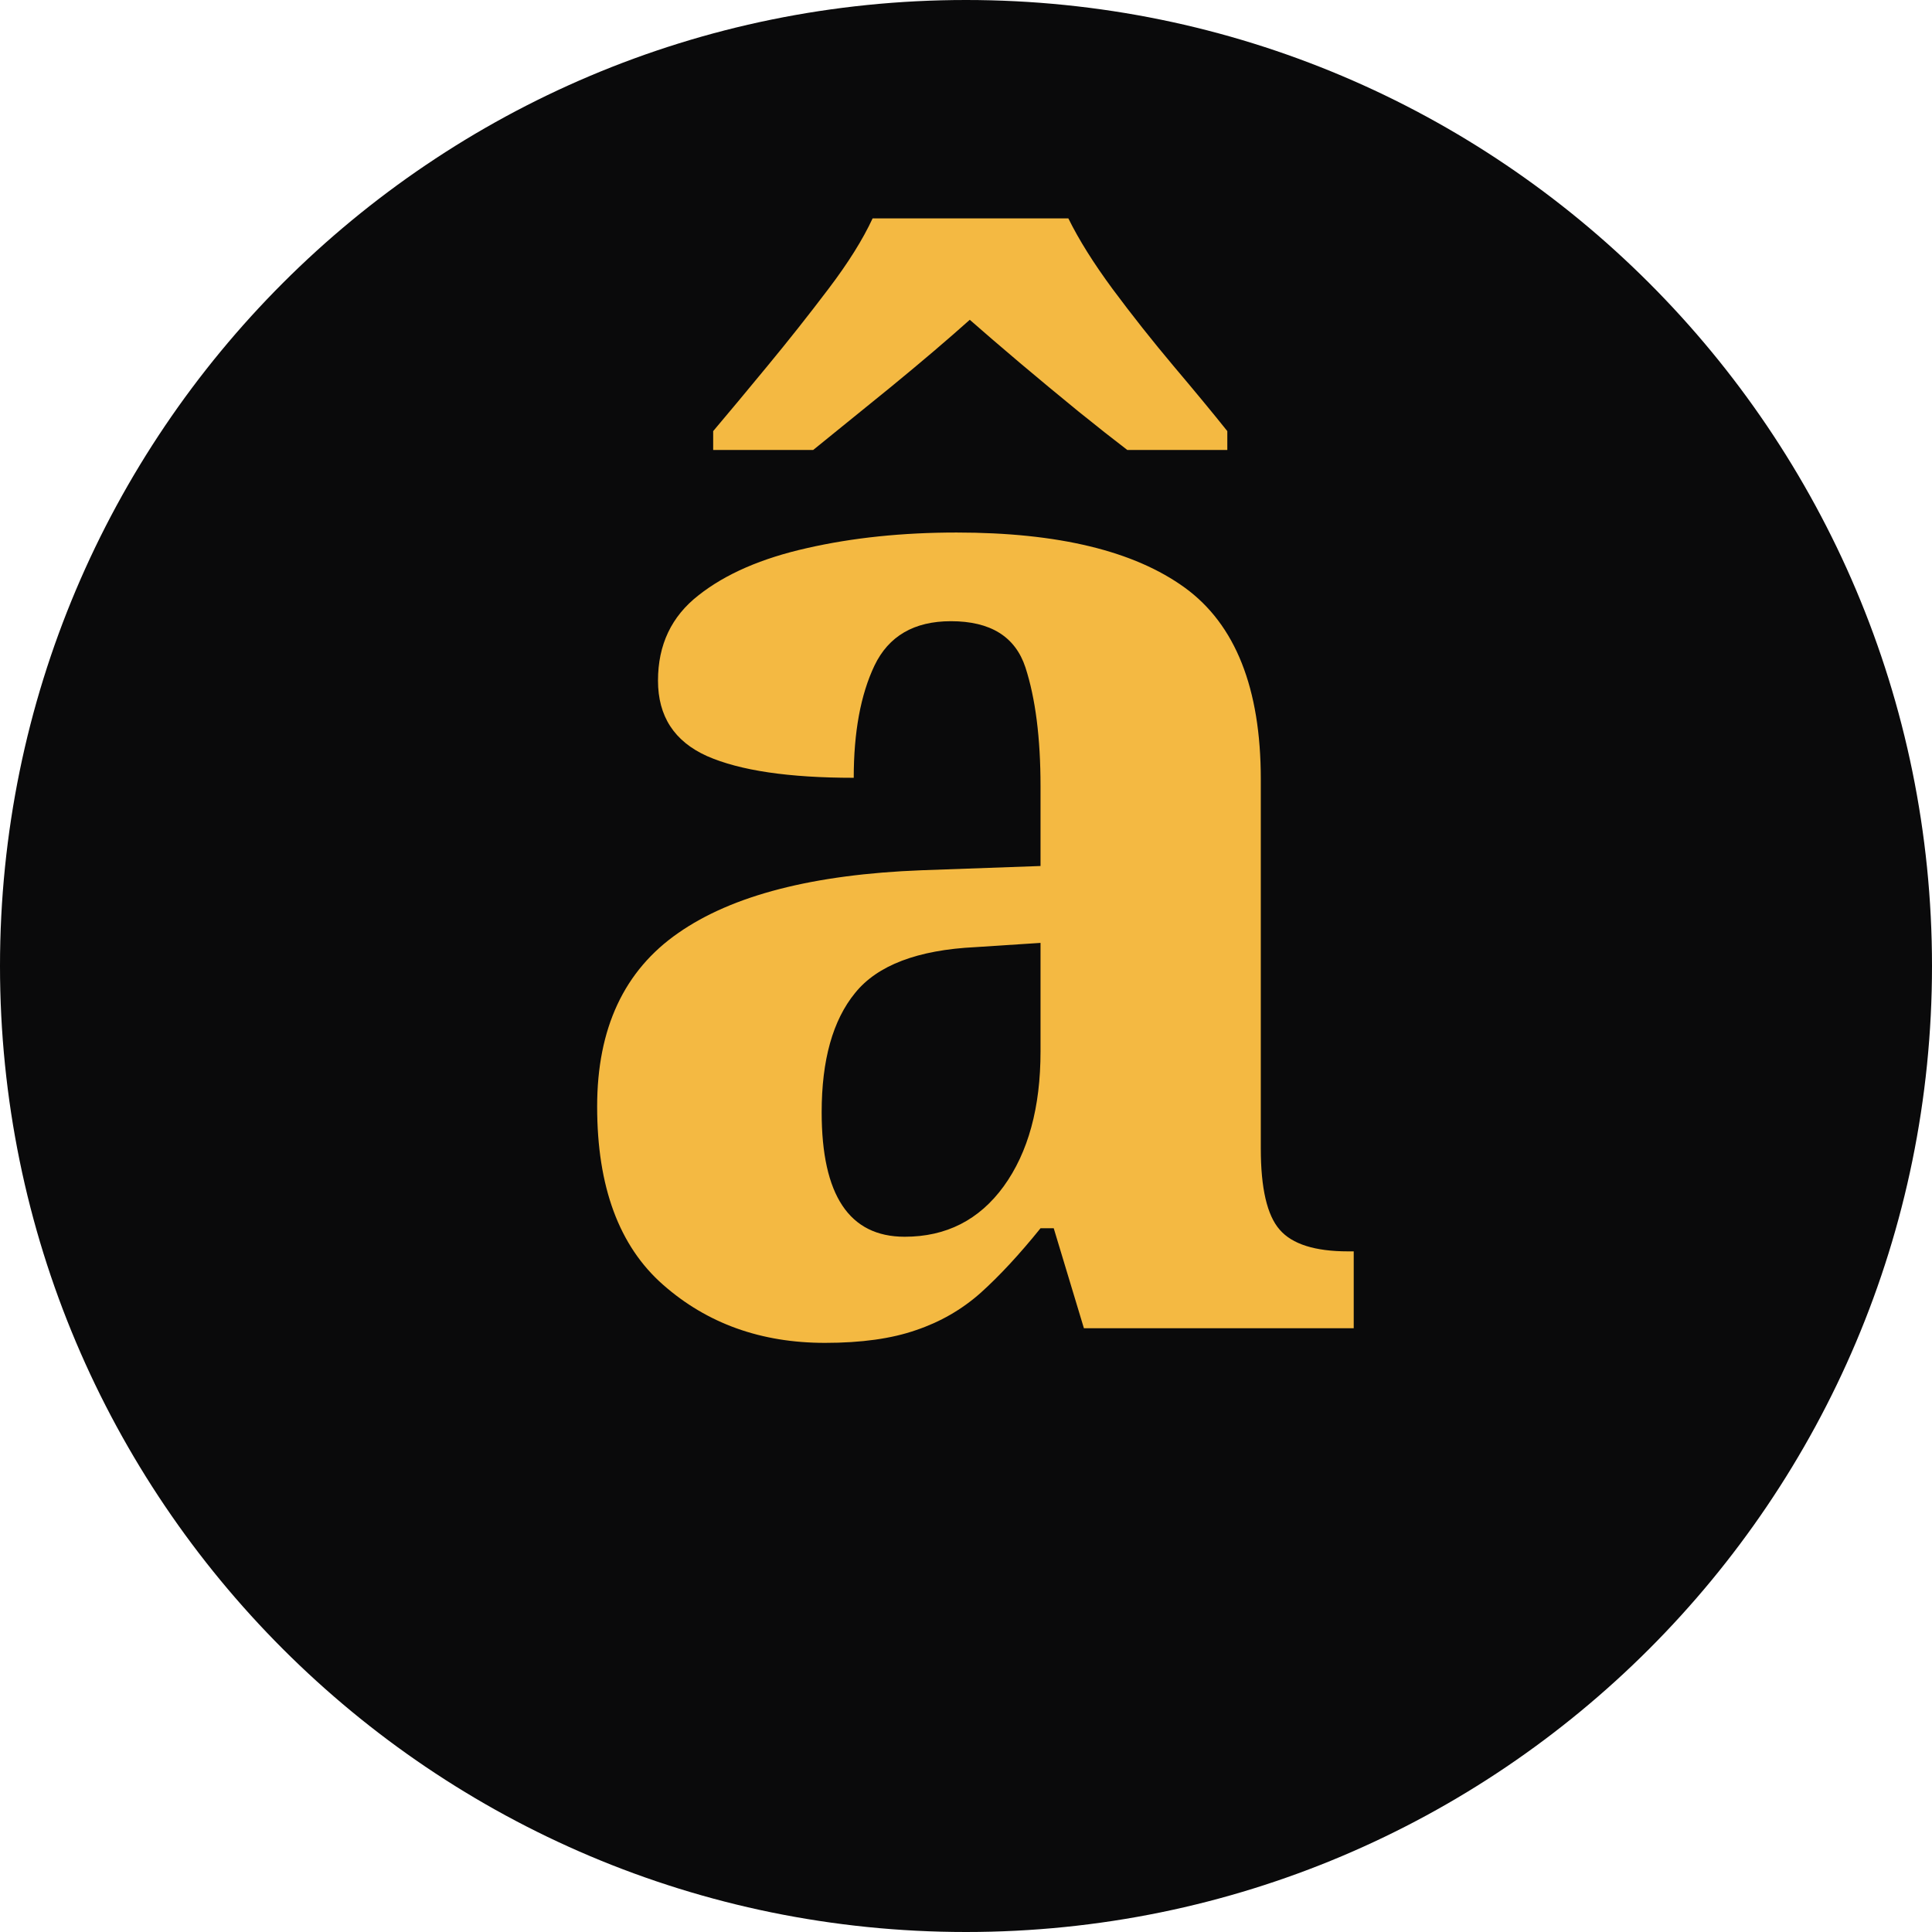
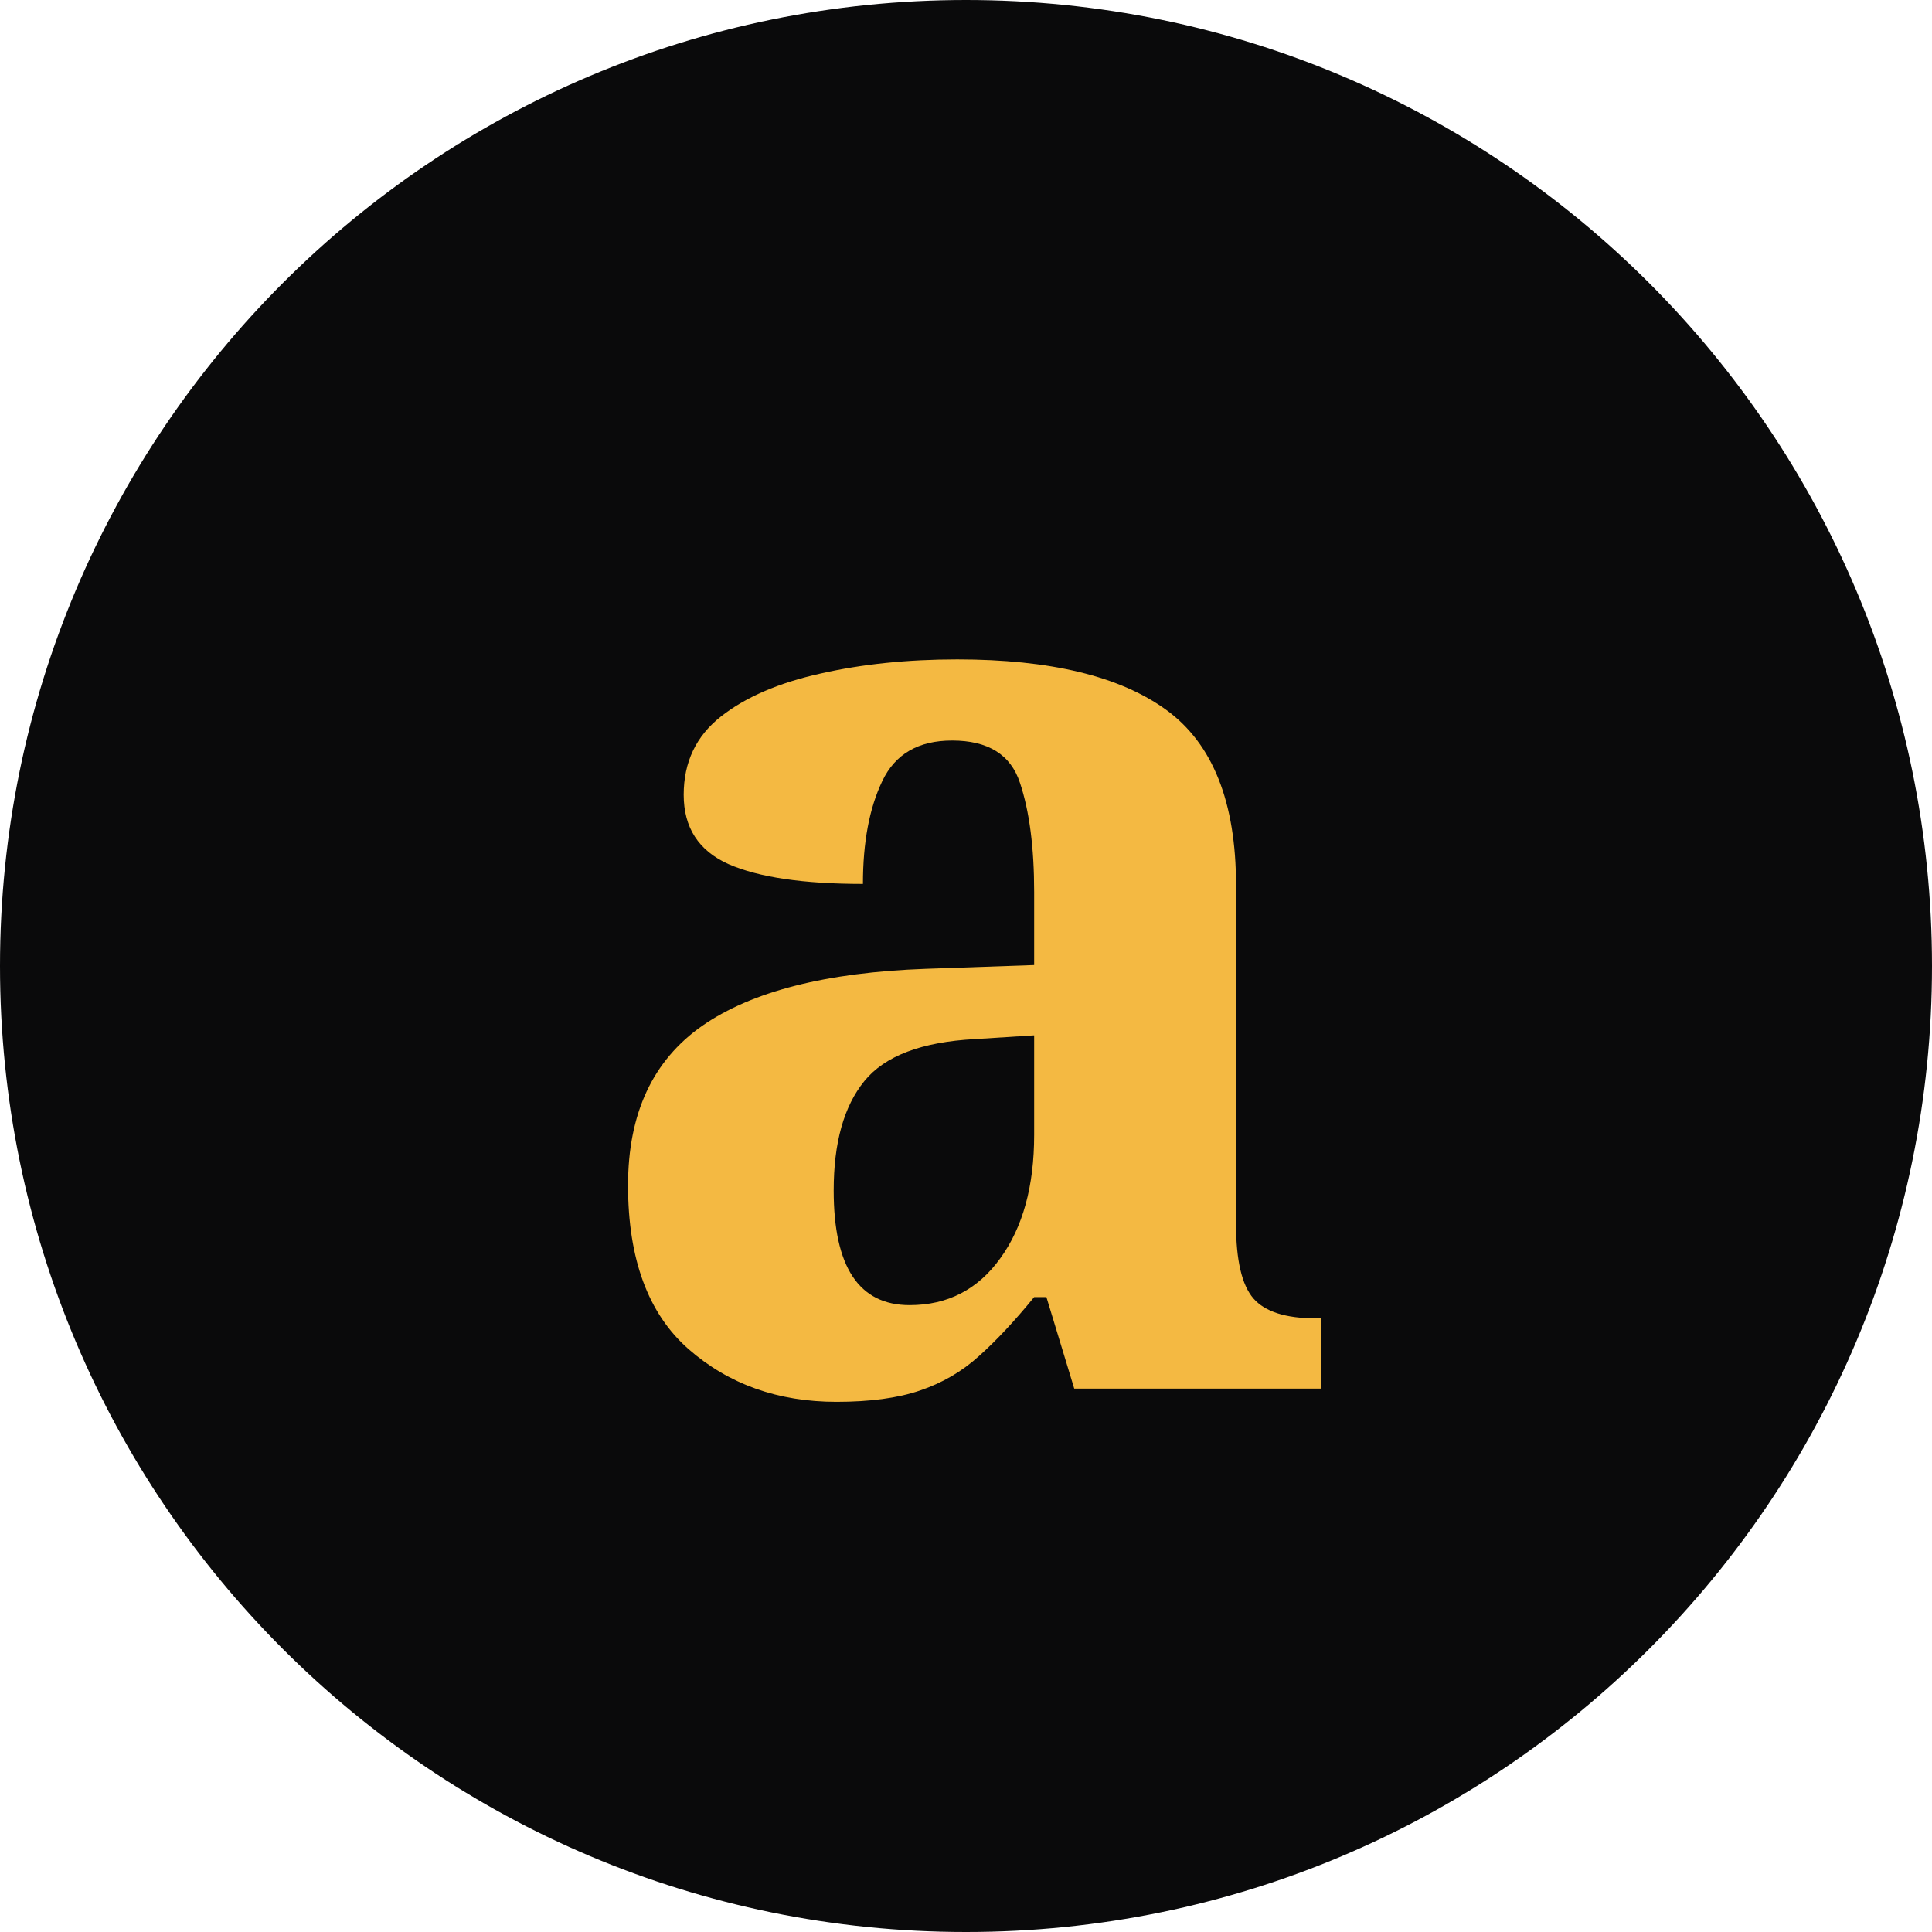
<svg xmlns="http://www.w3.org/2000/svg" viewBox="0 0 64 64">
  <circle cx="32" cy="32" r="32" fill="#0A0A0B" />
-   <text x="32" y="44" font-family="Fraunces, Georgia, serif" font-size="48" font-weight="600" text-anchor="middle" fill="#F4B942">
-     â
+   <text x="32" y="46" font-family="Fraunces, Georgia, serif" font-size="44" font-weight="600" text-anchor="middle" fill="#F4B942">
+     a
  </text>
</svg>
